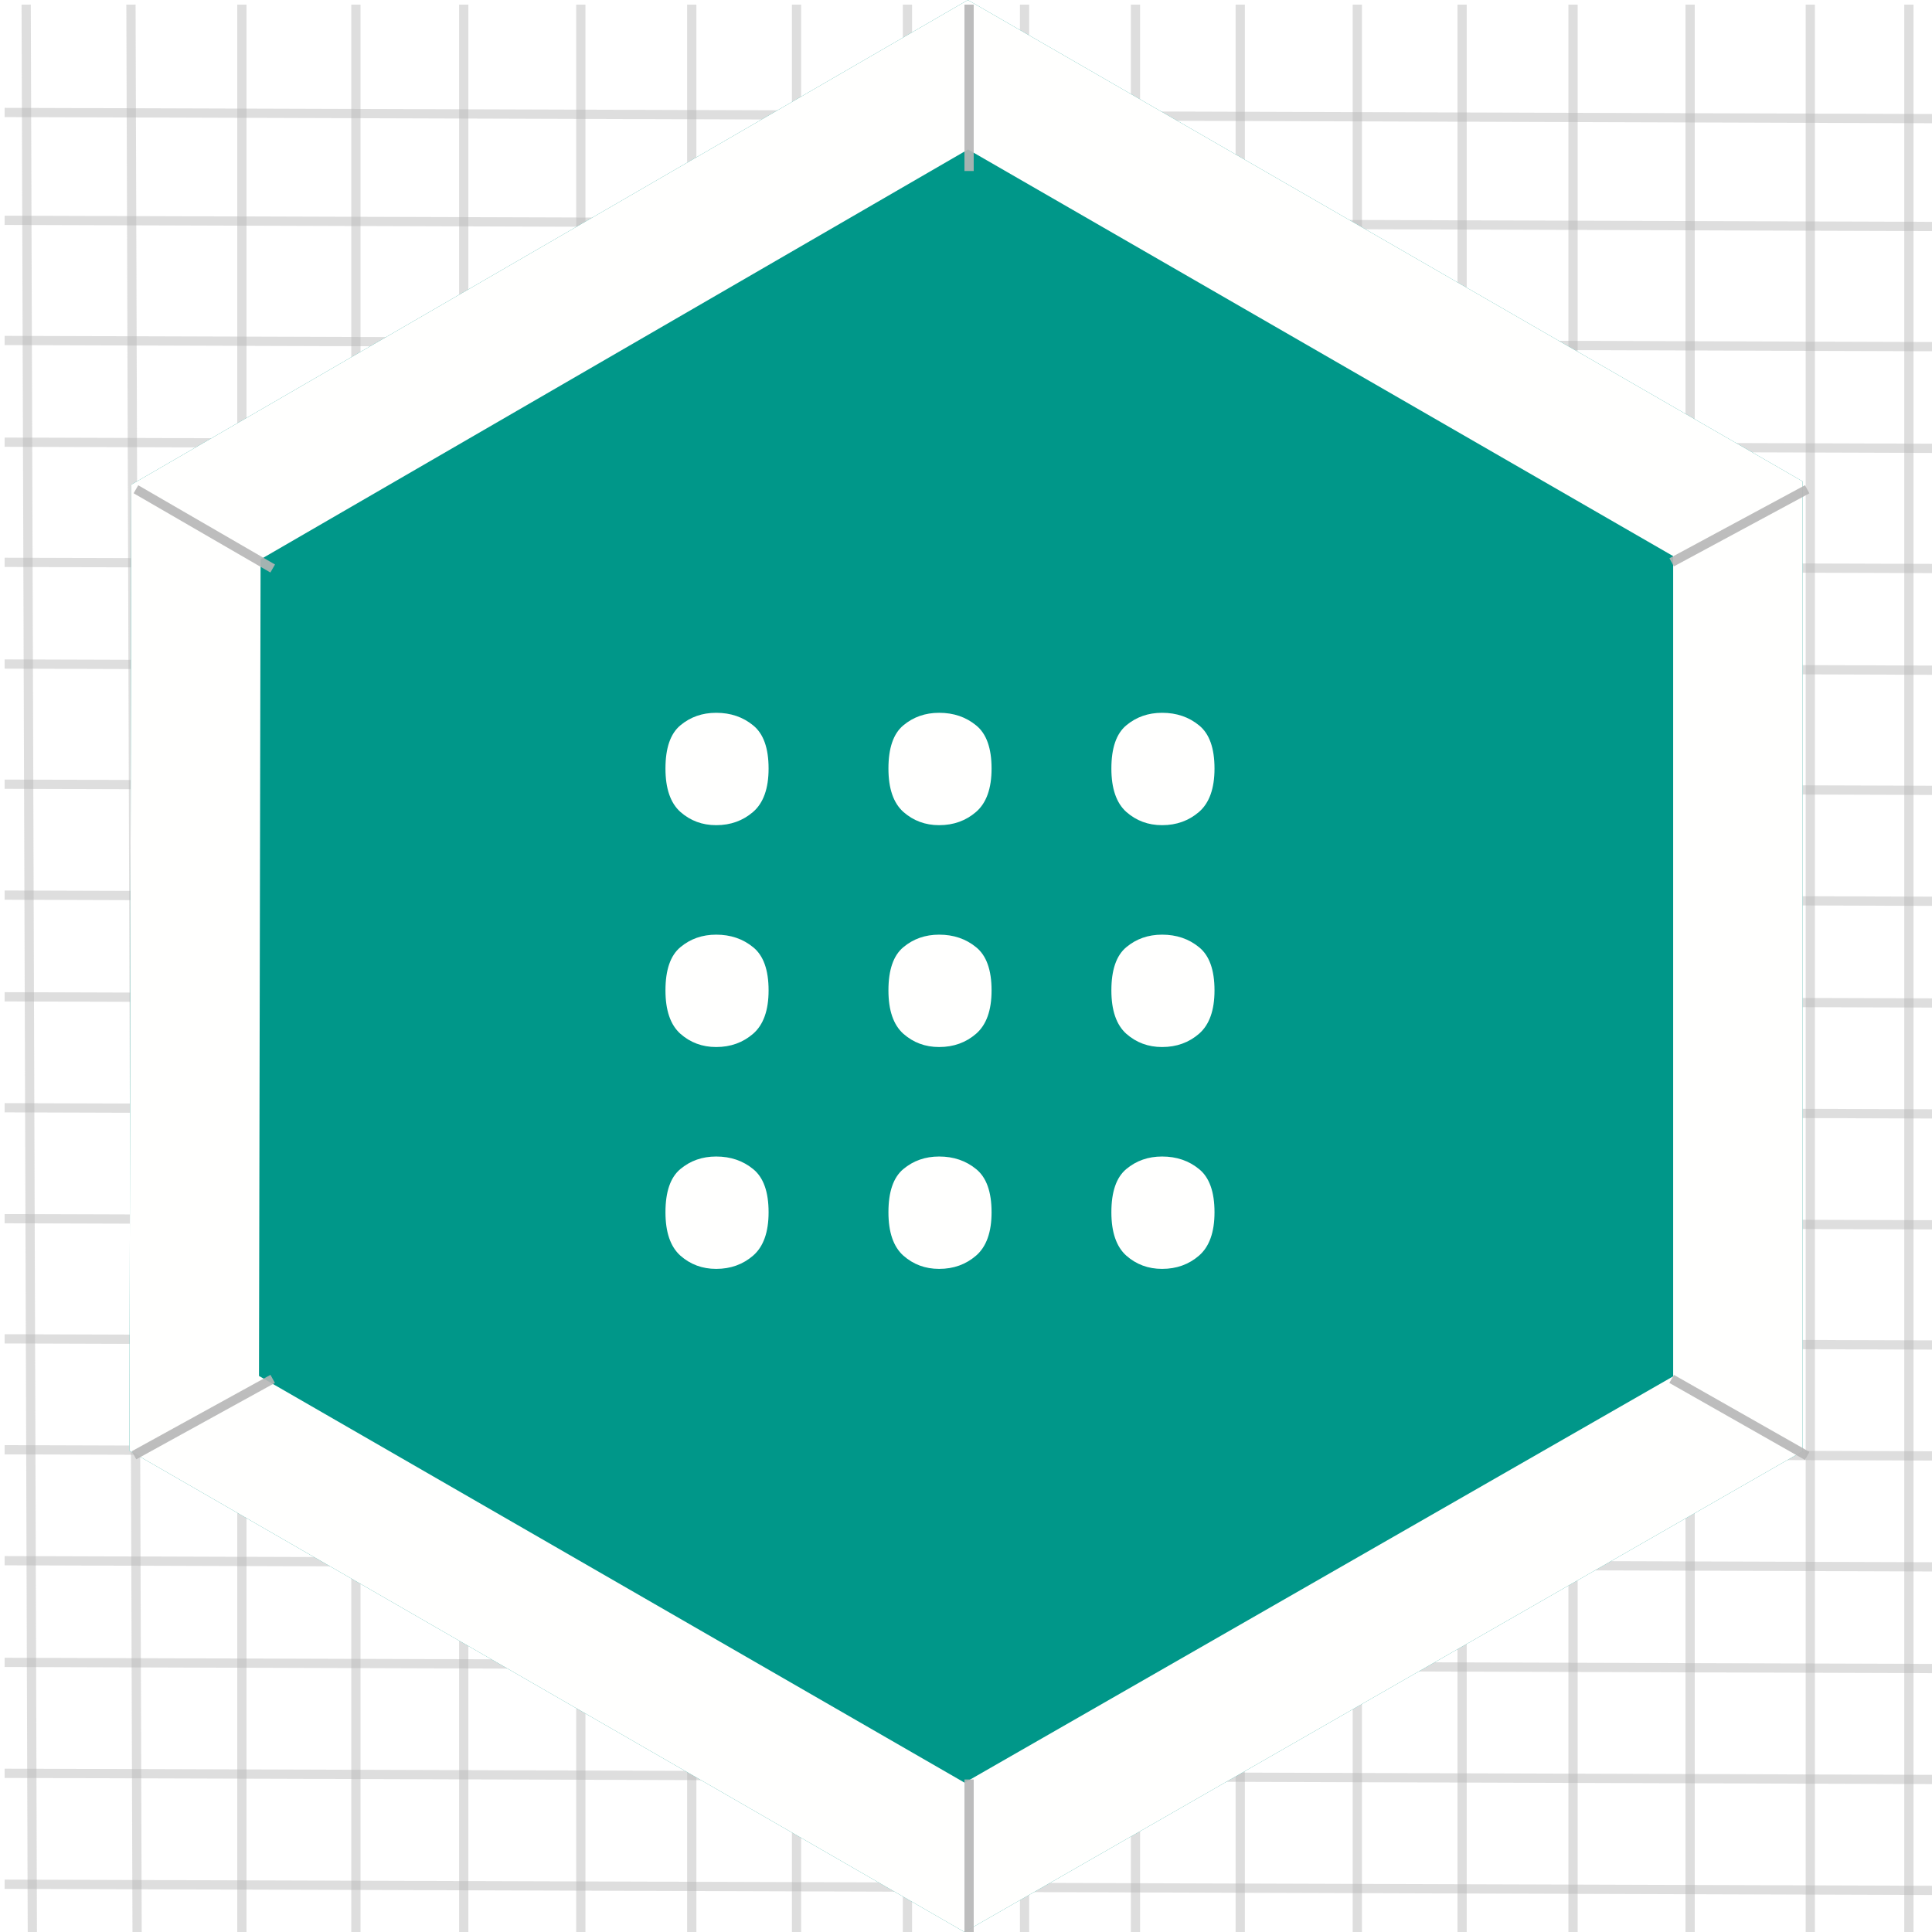
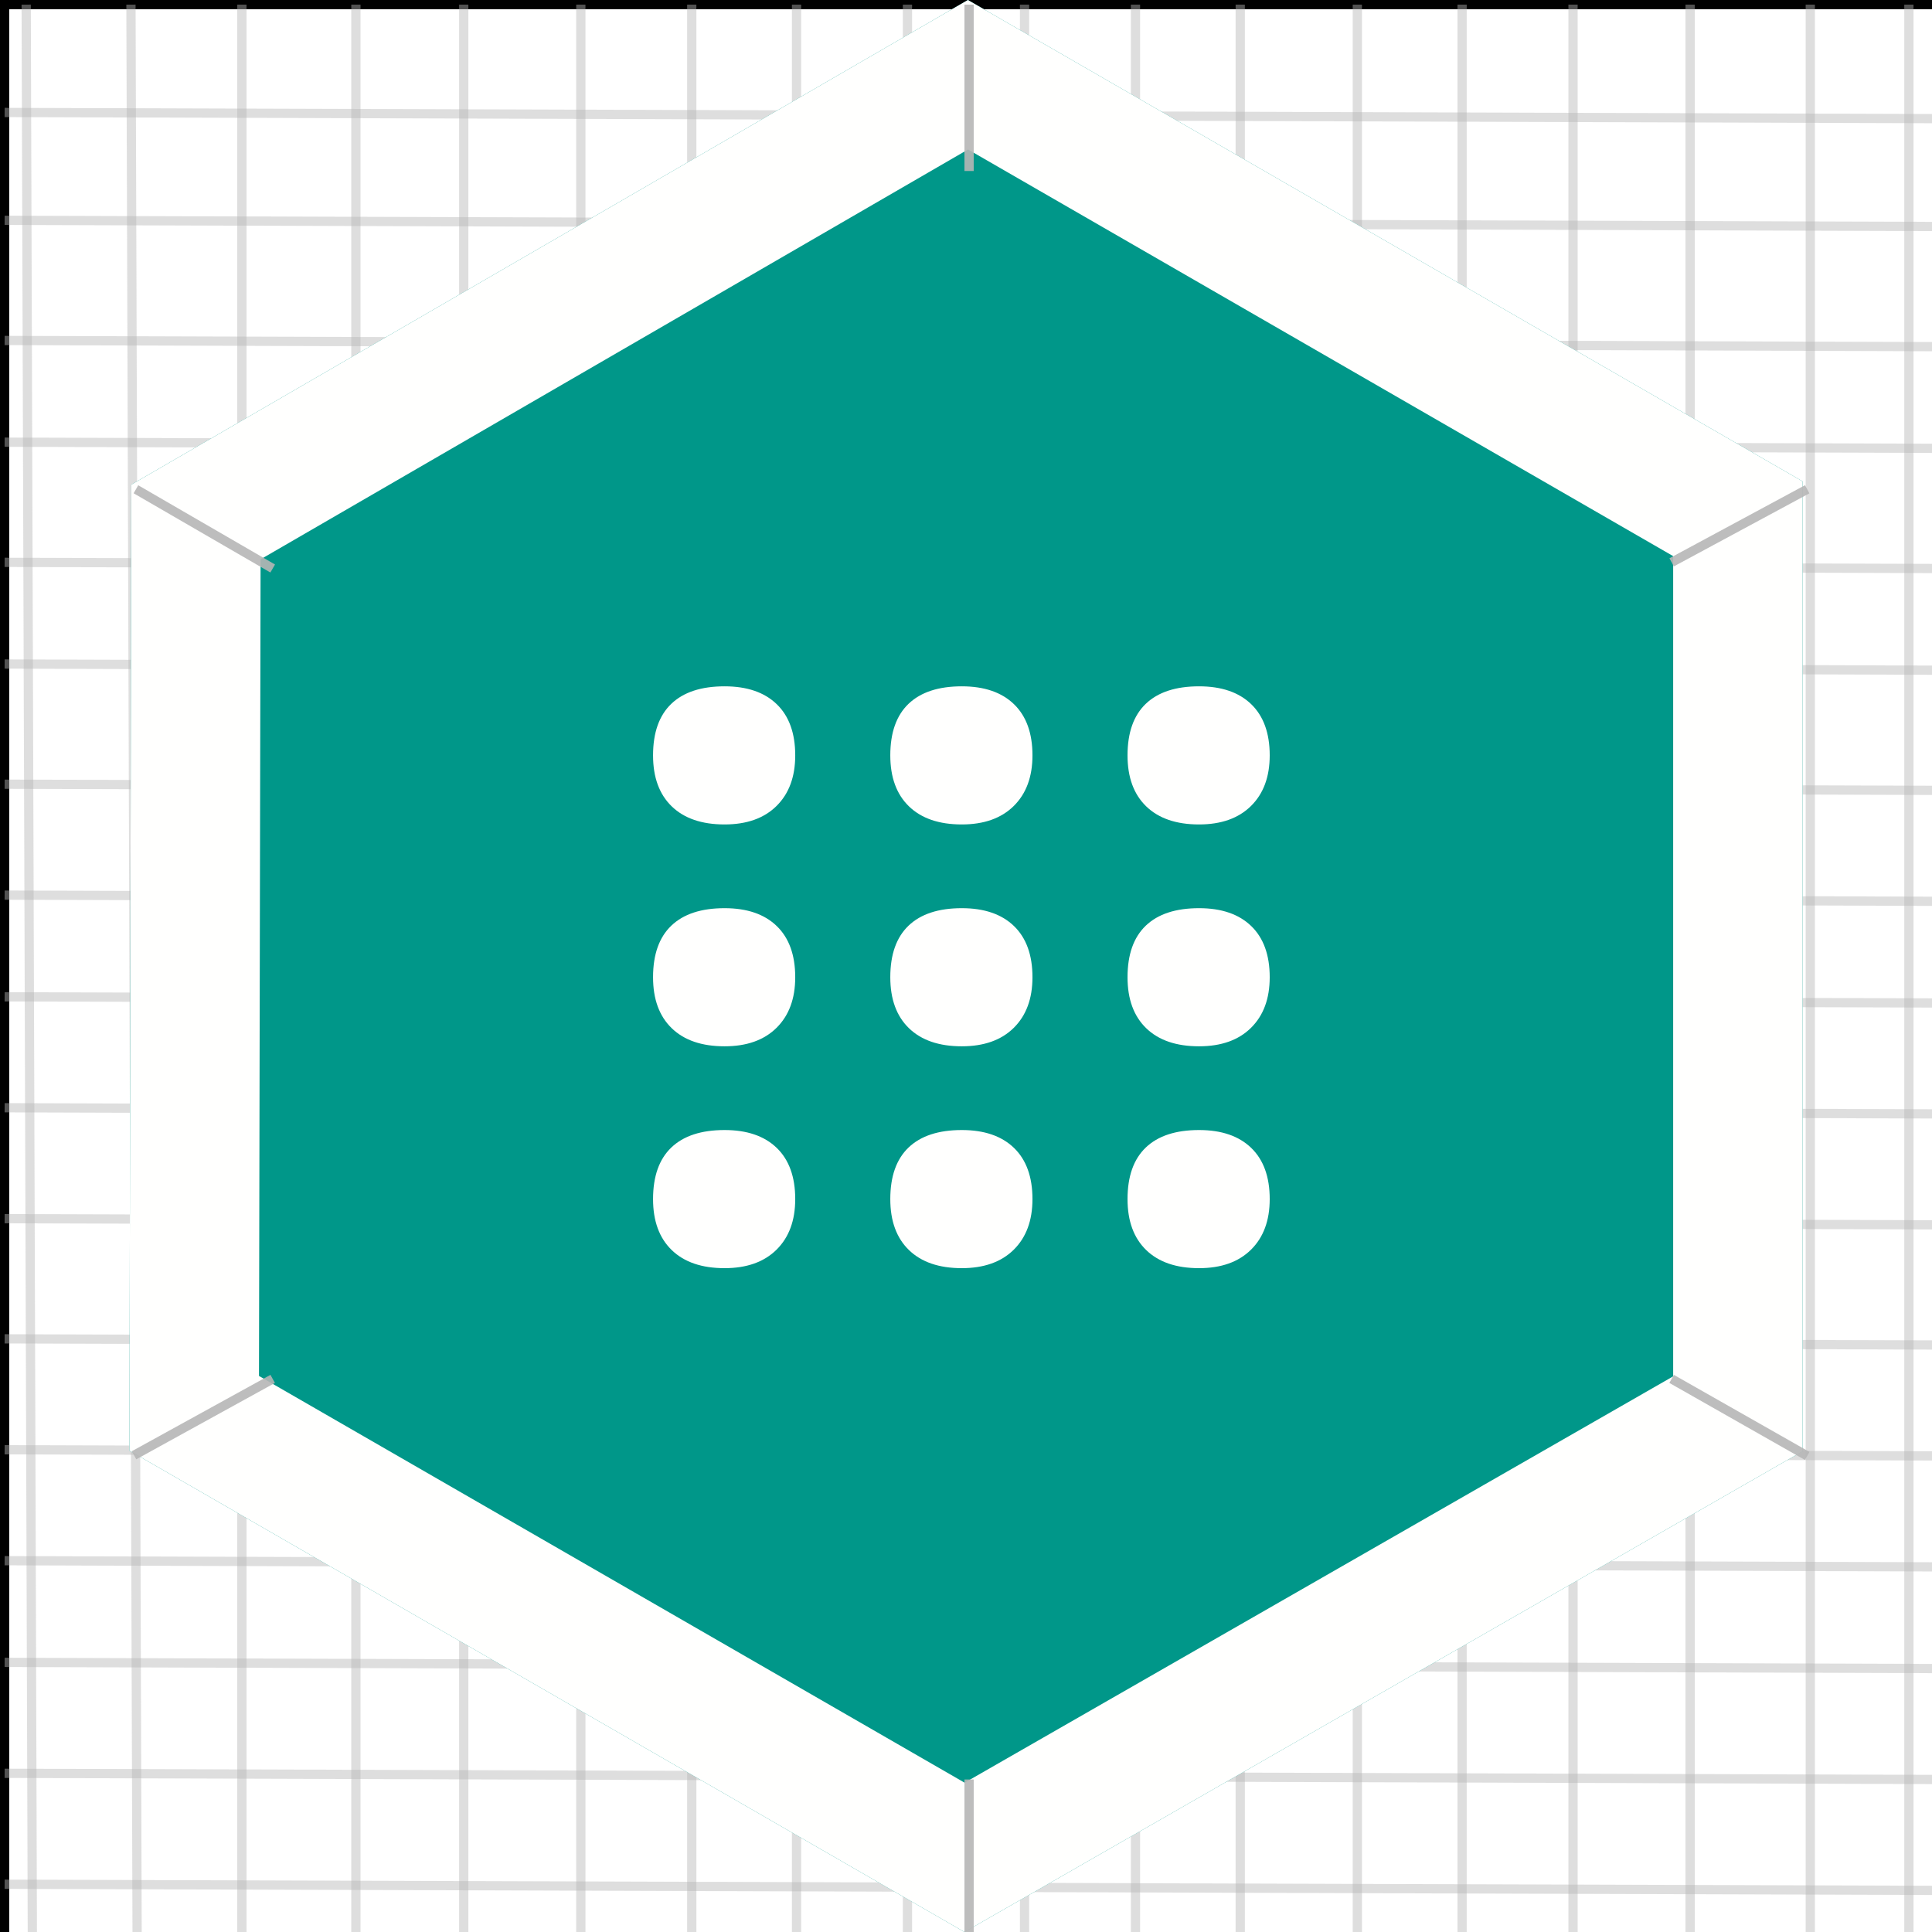
<svg xmlns="http://www.w3.org/2000/svg" version="1.1" x="0" y="0" width="209" height="209" viewBox="0, 0, 209, 209">
  <g id="Background">
-     <rect x="0" y="0" width="209" height="209" fill="#FFFFFF" />
+     <g>
+       <path d="M0.5,0.5 L209.5,0.5 L209.5,209.5 L0.5,209.5 L0.5,0.5 z" fill="#FFFFFF" />
+       <path d="M0.5,0.5 L209.5,0.5 L209.5,209.5 L0.5,209.5 L0.5,0.5 z" fill-opacity="0" stroke="#000000" stroke-width="1" />
+     </g>
  </g>
  <g id="Grid">
    <path d="M14.167,0.5 L14.833,209.5" fill-opacity="0" stroke="#B6B6B6" stroke-width="1" stroke-opacity="0.45" />
    <path d="M26.167,0.5 L26.167,209.5" fill-opacity="0" stroke="#B6B6B6" stroke-width="1" stroke-opacity="0.45" />
    <path d="M38.5,0.5 L38.5,209.5" fill-opacity="0" stroke="#B6B6B6" stroke-width="1" stroke-opacity="0.45" />
    <path d="M50.167,0.5 L50.167,209.5" fill-opacity="0" stroke="#B6B6B6" stroke-width="1" stroke-opacity="0.45" />
    <path d="M62.833,0.5 L62.833,209.5" fill-opacity="0" stroke="#B6B6B6" stroke-width="1" stroke-opacity="0.45" />
    <path d="M74.833,0.5 L74.833,209.5" fill-opacity="0" stroke="#B6B6B6" stroke-width="1" stroke-opacity="0.45" />
    <path d="M86.167,0.5 L86.167,209.5" fill-opacity="0" stroke="#B6B6B6" stroke-width="1" stroke-opacity="0.45" />
    <path d="M98.167,0.5 L98.167,209.5" fill-opacity="0" stroke="#B6B6B6" stroke-width="1" stroke-opacity="0.45" />
    <path d="M110.833,0.5 L110.833,209.5" fill-opacity="0" stroke="#B6B6B6" stroke-width="1" stroke-opacity="0.45" />
    <path d="M122.833,0.5 L122.833,209.5" fill-opacity="0" stroke="#B6B6B6" stroke-width="1" stroke-opacity="0.45" />
    <path d="M134.167,0.5 L134.167,209.5" fill-opacity="0" stroke="#B6B6B6" stroke-width="1" stroke-opacity="0.45" />
    <path d="M146.833,0.5 L146.833,209.5" fill-opacity="0" stroke="#B6B6B6" stroke-width="1" stroke-opacity="0.45" />
    <path d="M158.167,0.5 L158.167,209.5" fill-opacity="0" stroke="#B6B6B6" stroke-width="1" stroke-opacity="0.45" />
    <path d="M170.167,0.5 L170.167,209.5" fill-opacity="0" stroke="#B6B6B6" stroke-width="1" stroke-opacity="0.45" />
    <path d="M182.833,0.5 L182.833,209.5" fill-opacity="0" stroke="#B6B6B6" stroke-width="1" stroke-opacity="0.45" />
    <path d="M195.833,0.5 L195.833,209.5" fill-opacity="0" stroke="#B6B6B6" stroke-width="1" stroke-opacity="0.45" />
    <path d="M206.5,0.5 L206.5,209.5" fill-opacity="0" stroke="#B6B6B6" stroke-width="1" stroke-opacity="0.45" />
    <path d="M0.5,12.167 L209.5,12.833" fill-opacity="0" stroke="#B6B6B6" stroke-width="1" stroke-opacity="0.45" />
    <path d="M0.5,23.833 L209.5,24.5" fill-opacity="0" stroke="#B6B6B6" stroke-width="1" stroke-opacity="0.45" />
    <path d="M0.5,36.833 L209.5,37.5" fill-opacity="0" stroke="#B6B6B6" stroke-width="1" stroke-opacity="0.45" />
    <path d="M0.5,47.833 L209.5,48.5" fill-opacity="0" stroke="#B6B6B6" stroke-width="1" stroke-opacity="0.45" />
    <path d="M0.5,60.833 L209.5,61.5" fill-opacity="0" stroke="#B6B6B6" stroke-width="1" stroke-opacity="0.45" />
    <path d="M0.5,71.833 L209.5,72.5" fill-opacity="0" stroke="#B6B6B6" stroke-width="1" stroke-opacity="0.45" />
    <path d="M0.5,84.833 L209.5,85.5" fill-opacity="0" stroke="#B6B6B6" stroke-width="1" stroke-opacity="0.45" />
    <path d="M0.5,96.833 L209.5,97.5" fill-opacity="0" stroke="#B6B6B6" stroke-width="1" stroke-opacity="0.45" />
    <path d="M0.5,107.833 L209.5,108.5" fill-opacity="0" stroke="#B6B6B6" stroke-width="1" stroke-opacity="0.45" />
    <path d="M0.5,119.833 L209.5,120.5" fill-opacity="0" stroke="#B6B6B6" stroke-width="1" stroke-opacity="0.45" />
    <path d="M0.5,131.833 L209.5,132.5" fill-opacity="0" stroke="#B6B6B6" stroke-width="1" stroke-opacity="0.45" />
    <path d="M0.5,144.833 L209.5,145.5" fill-opacity="0" stroke="#B6B6B6" stroke-width="1" stroke-opacity="0.45" />
    <path d="M0.5,156.833 L209.5,157.5" fill-opacity="0" stroke="#B6B6B6" stroke-width="1" stroke-opacity="0.45" />
    <path d="M0.5,168.833 L209.5,169.5" fill-opacity="0" stroke="#B6B6B6" stroke-width="1" stroke-opacity="0.45" />
    <path d="M0.5,179.833 L209.5,180.5" fill-opacity="0" stroke="#B6B6B6" stroke-width="1" stroke-opacity="0.45" />
    <path d="M0.5,191.833 L209.5,192.5" fill-opacity="0" stroke="#B6B6B6" stroke-width="1" stroke-opacity="0.45" />
    <path d="M0.5,203.833 L209.5,204.5" fill-opacity="0" stroke="#B6B6B6" stroke-width="1" stroke-opacity="0.45" />
    <path d="M2.833,0.5 L3.5,209.5" fill-opacity="0" stroke="#B6B6B6" stroke-width="1" stroke-opacity="0.45" />
  </g>
  <g id="Hexagon">
    <g>
      <path d="M104.333,209 L14,156.928 L14.204,52.428 L104.704,-0 L195,52.072 L195,157 z" fill="#009789" />
      <path d="M104.704,0 L195,52.072 L195,157 L104.333,209 L14,156.928 L14.204,52.428 L104.704,0 z M104.72,16.17 L28.189,60.506 L28.016,148.848 L104.351,192.85 L181,148.89 L181,60.16 L104.72,16.17 z" fill="#FFFFFE" />
    </g>
  </g>
  <g id="Diags" display="none">
    <path d="M14.704,52.928 L195.5,157.5" fill-opacity="0" stroke="#B6B6B6" stroke-width="1" stroke-opacity="0.45" />
    <path d="M14.5,157.428 L195.5,52.928" fill-opacity="0" stroke="#B6B6B6" stroke-width="1" stroke-opacity="0.45" />
    <path d="M104.833,209.5 L105.204,0.5" fill-opacity="0" stroke="#B6B6B6" stroke-width="1" stroke-opacity="0.45" />
  </g>
  <g id="Border_Scores">
    <path d="M29.5,149.167 L14.5,157.428" fill-opacity="0" stroke="#B6B6B6" stroke-width="1" stroke-opacity="0.901" />
    <path d="M14.704,52.928 L29.5,61.5" fill-opacity="0" stroke="#B6B6B6" stroke-width="1" stroke-opacity="0.901" />
    <path d="M104.833,0.5 L104.833,18.5" fill-opacity="0" stroke="#B6B6B6" stroke-width="1" stroke-opacity="0.901" />
    <path d="M180.833,60.833 L195.5,52.928" fill-opacity="0" stroke="#B6B6B6" stroke-width="1" stroke-opacity="0.901" />
    <path d="M180.833,149.167 L195.5,157.5" fill-opacity="0" stroke="#B6B6B6" stroke-width="1" stroke-opacity="0.901" />
    <path d="M104.833,192.5 L104.833,209.5" fill-opacity="0" stroke="#B6B6B6" stroke-width="1" stroke-opacity="0.901" />
  </g>
  <g id="Symbol">
-     <text transform="matrix(1, 0, 0, 1, 104, 93)">
-       <tspan x="-38.496" y="19" font-family="OpenSans-Bold" font-size="90" fill="#FFFFFE">...</tspan>
-     </text>
-     <text transform="matrix(1, 0, 0, 1, 104, 69)">
-       <tspan x="-38.496" y="19" font-family="OpenSans-Bold" font-size="90" fill="#FFFFFE">...</tspan>
-     </text>
-     <text transform="matrix(1, 0, 0, 1, 104, 117)">
-       <tspan x="-38.496" y="19" font-family="OpenSans-Bold" font-size="90" fill="#FFFFFE">...</tspan>
-     </text>
+     <path d="M70.646,105.716 Q70.646,102.024 72.623,100.135 Q74.601,98.245 78.38,98.245 Q82.027,98.245 84.027,100.179 Q86.026,102.112 86.026,105.716 Q86.026,109.188 84.005,111.187 Q81.983,113.187 78.38,113.187 Q74.688,113.187 72.667,111.231 Q70.646,109.275 70.646,105.716 z" fill="#FFFFFE" />
+     <path d="M96.31,105.716 Q96.31,102.024 98.287,100.135 Q100.265,98.245 104.044,98.245 Q107.691,98.245 109.691,100.179 Q111.69,102.112 111.69,105.716 Q111.69,109.188 109.669,111.187 Q107.647,113.187 104.044,113.187 Q100.353,113.187 98.331,111.231 Q96.31,109.275 96.31,105.716 z" fill="#FFFFFE" />
+     <path d="M121.974,105.716 Q121.974,102.024 123.951,100.135 Q125.929,98.245 129.708,98.245 Q133.355,98.245 135.355,100.179 Q137.355,102.112 137.355,105.716 Q137.355,109.188 135.333,111.187 Q133.312,113.187 129.708,113.187 Q126.017,113.187 123.995,111.231 Q121.974,109.275 121.974,105.716 z" fill="#FFFFFE" />
+     <path d="M70.646,81.716 Q70.646,78.024 72.623,76.135 Q74.601,74.245 78.38,74.245 Q82.027,74.245 84.027,76.179 Q86.026,78.112 86.026,81.716 Q86.026,85.188 84.005,87.187 Q81.983,89.187 78.38,89.187 Q74.688,89.187 72.667,87.231 Q70.646,85.275 70.646,81.716 z" fill="#FFFFFE" />
+     <path d="M96.31,81.716 Q96.31,78.024 98.287,76.135 Q100.265,74.245 104.044,74.245 Q107.691,74.245 109.691,76.179 Q111.69,78.112 111.69,81.716 Q111.69,85.188 109.669,87.187 Q107.647,89.187 104.044,89.187 Q100.353,89.187 98.331,87.231 Q96.31,85.275 96.31,81.716 z" fill="#FFFFFE" />
+     <path d="M121.974,81.716 Q121.974,78.024 123.951,76.135 Q125.929,74.245 129.708,74.245 Q133.355,74.245 135.355,76.179 Q137.355,78.112 137.355,81.716 Q137.355,85.188 135.333,87.187 Q133.312,89.187 129.708,89.187 Q126.017,89.187 123.995,87.231 Q121.974,85.275 121.974,81.716 z" fill="#FFFFFE" />
+     <path d="M70.646,129.716 Q70.646,126.024 72.623,124.135 Q74.601,122.245 78.38,122.245 Q82.027,122.245 84.027,124.179 Q86.026,126.112 86.026,129.716 Q86.026,133.188 84.005,135.187 Q81.983,137.187 78.38,137.187 Q74.688,137.187 72.667,135.231 Q70.646,133.275 70.646,129.716 z" fill="#FFFFFE" />
+     <path d="M96.31,129.716 Q96.31,126.024 98.287,124.135 Q100.265,122.245 104.044,122.245 Q107.691,122.245 109.691,124.179 Q111.69,126.112 111.69,129.716 Q111.69,133.188 109.669,135.187 Q107.647,137.187 104.044,137.187 Q100.353,137.187 98.331,135.231 Q96.31,133.275 96.31,129.716 z" fill="#FFFFFE" />
+     <path d="M121.974,129.716 Q121.974,126.024 123.951,124.135 Q125.929,122.245 129.708,122.245 Q133.355,122.245 135.355,124.179 Q137.355,126.112 137.355,129.716 Q137.355,133.188 135.333,135.187 Q133.312,137.187 129.708,137.187 Q126.017,137.187 123.995,135.231 Q121.974,133.275 121.974,129.716 z" fill="#FFFFFE" />
  </g>
</svg>
